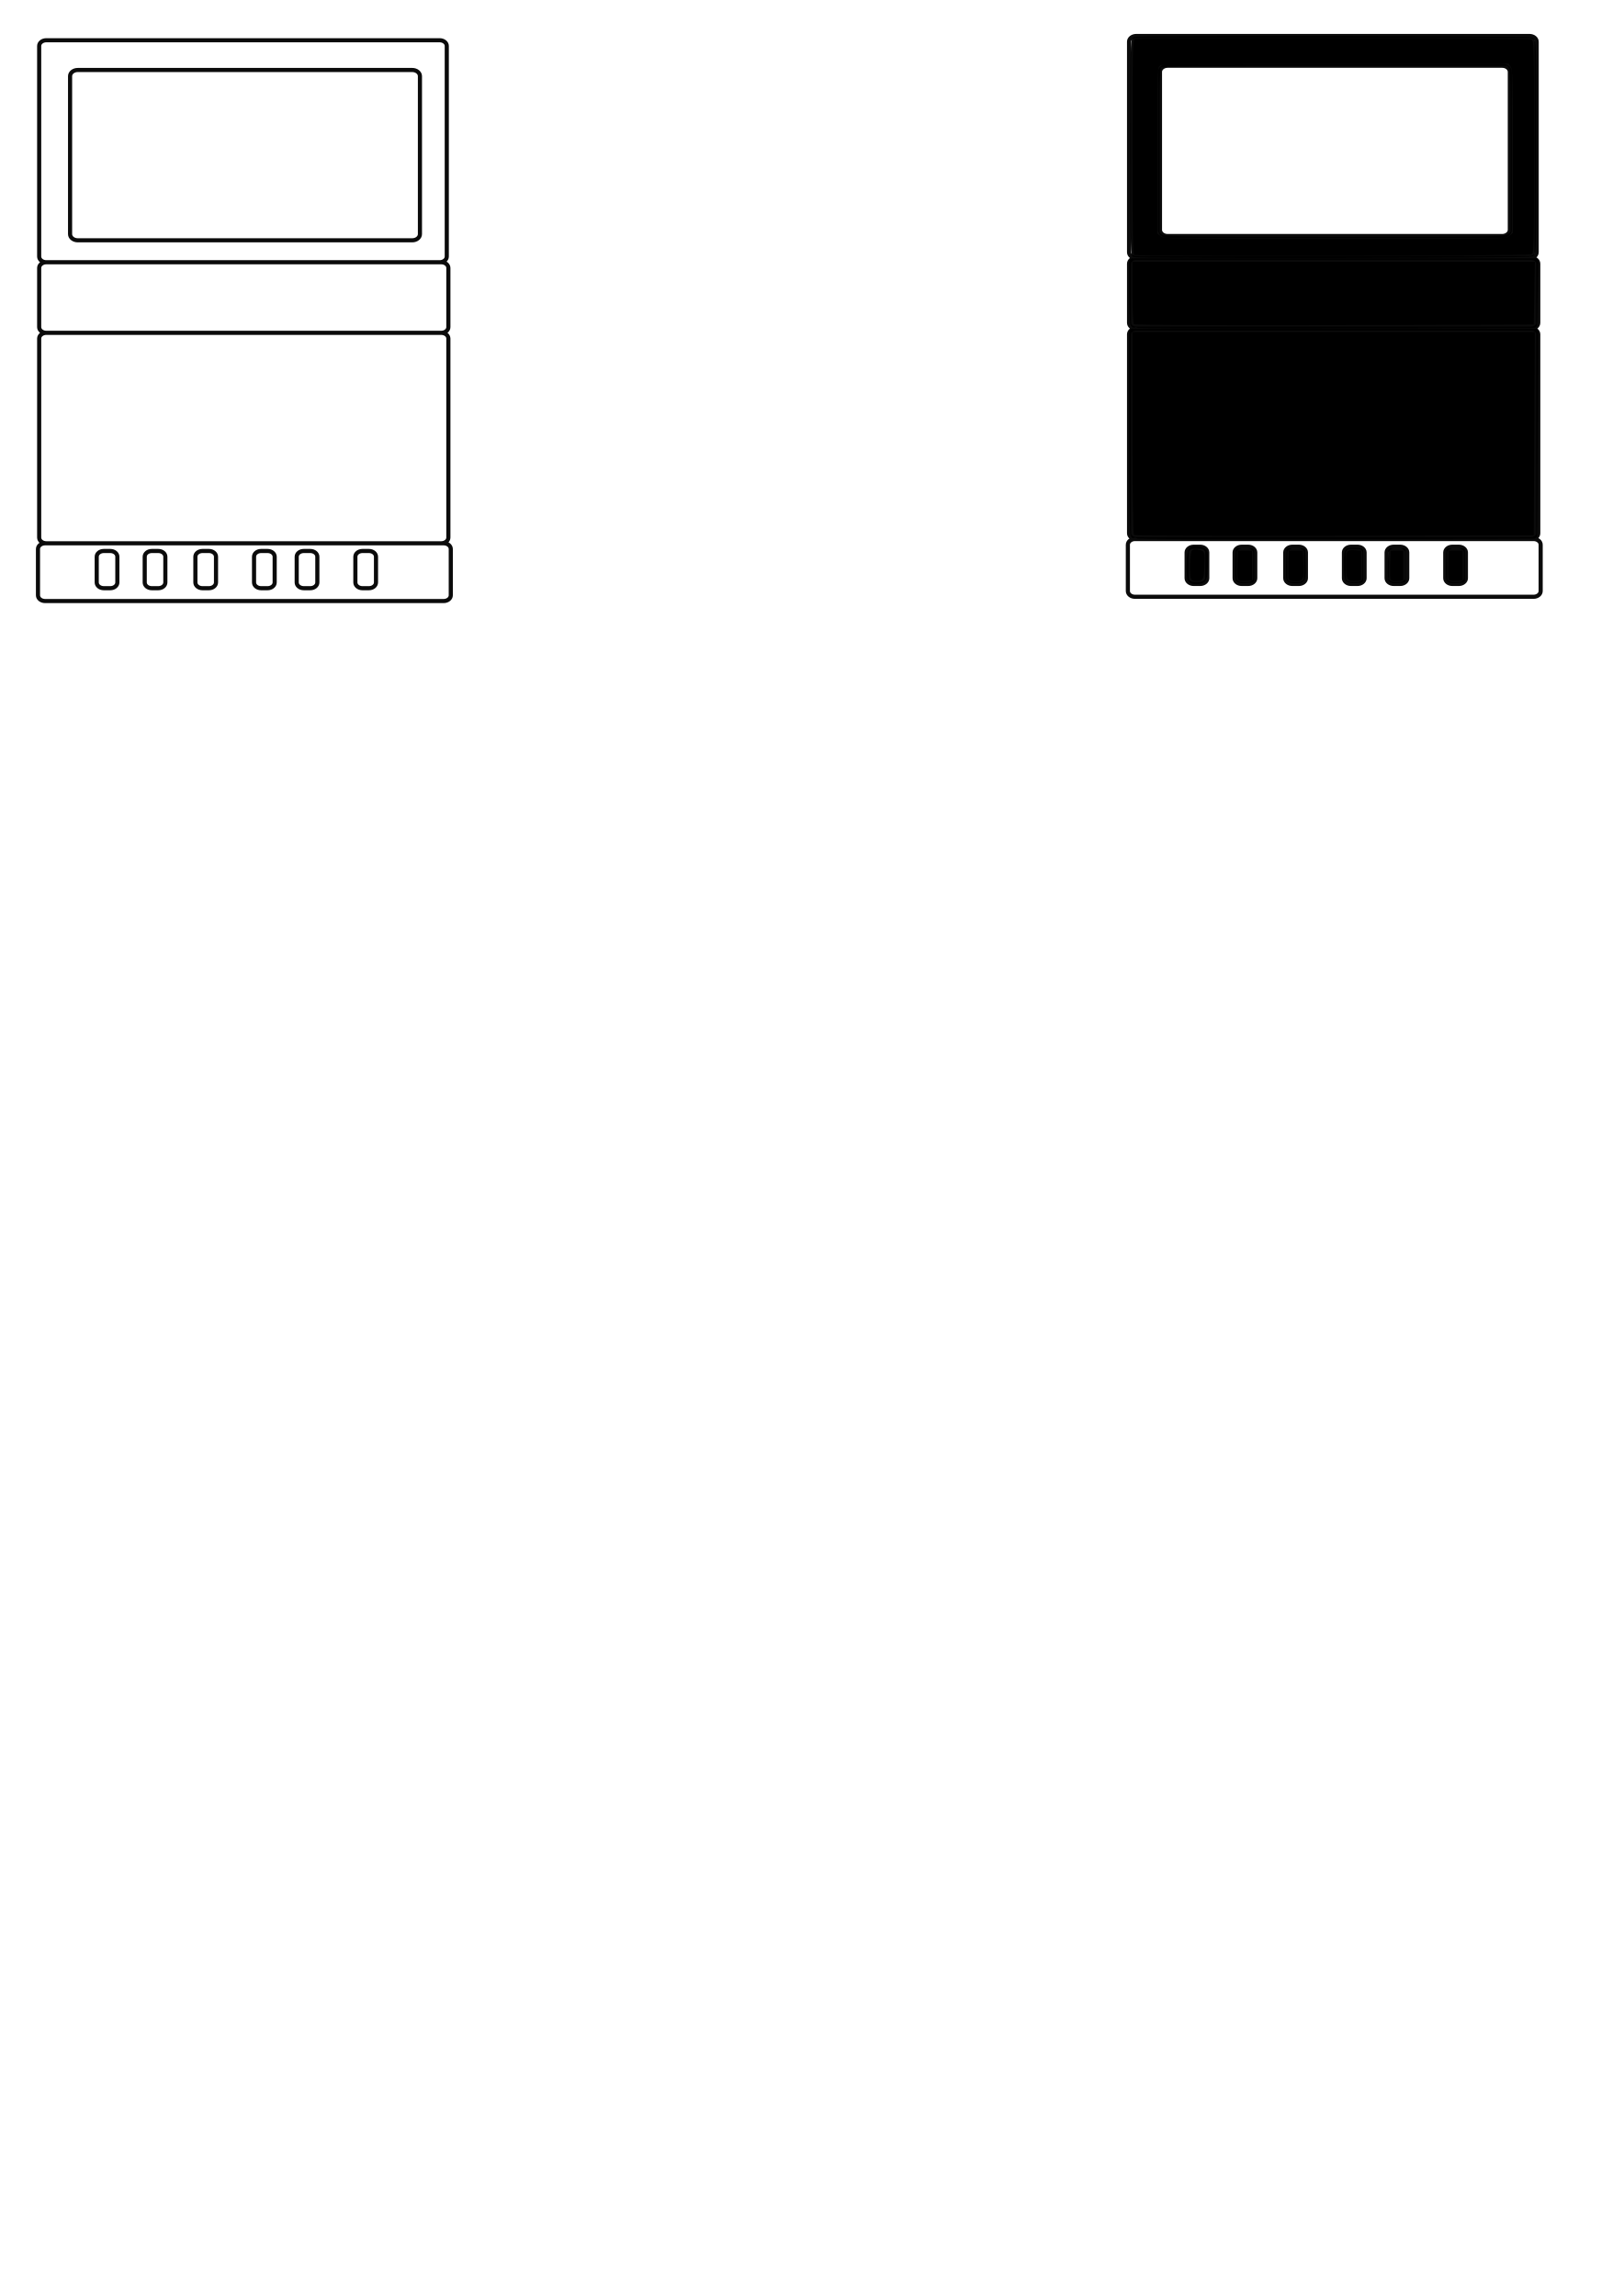
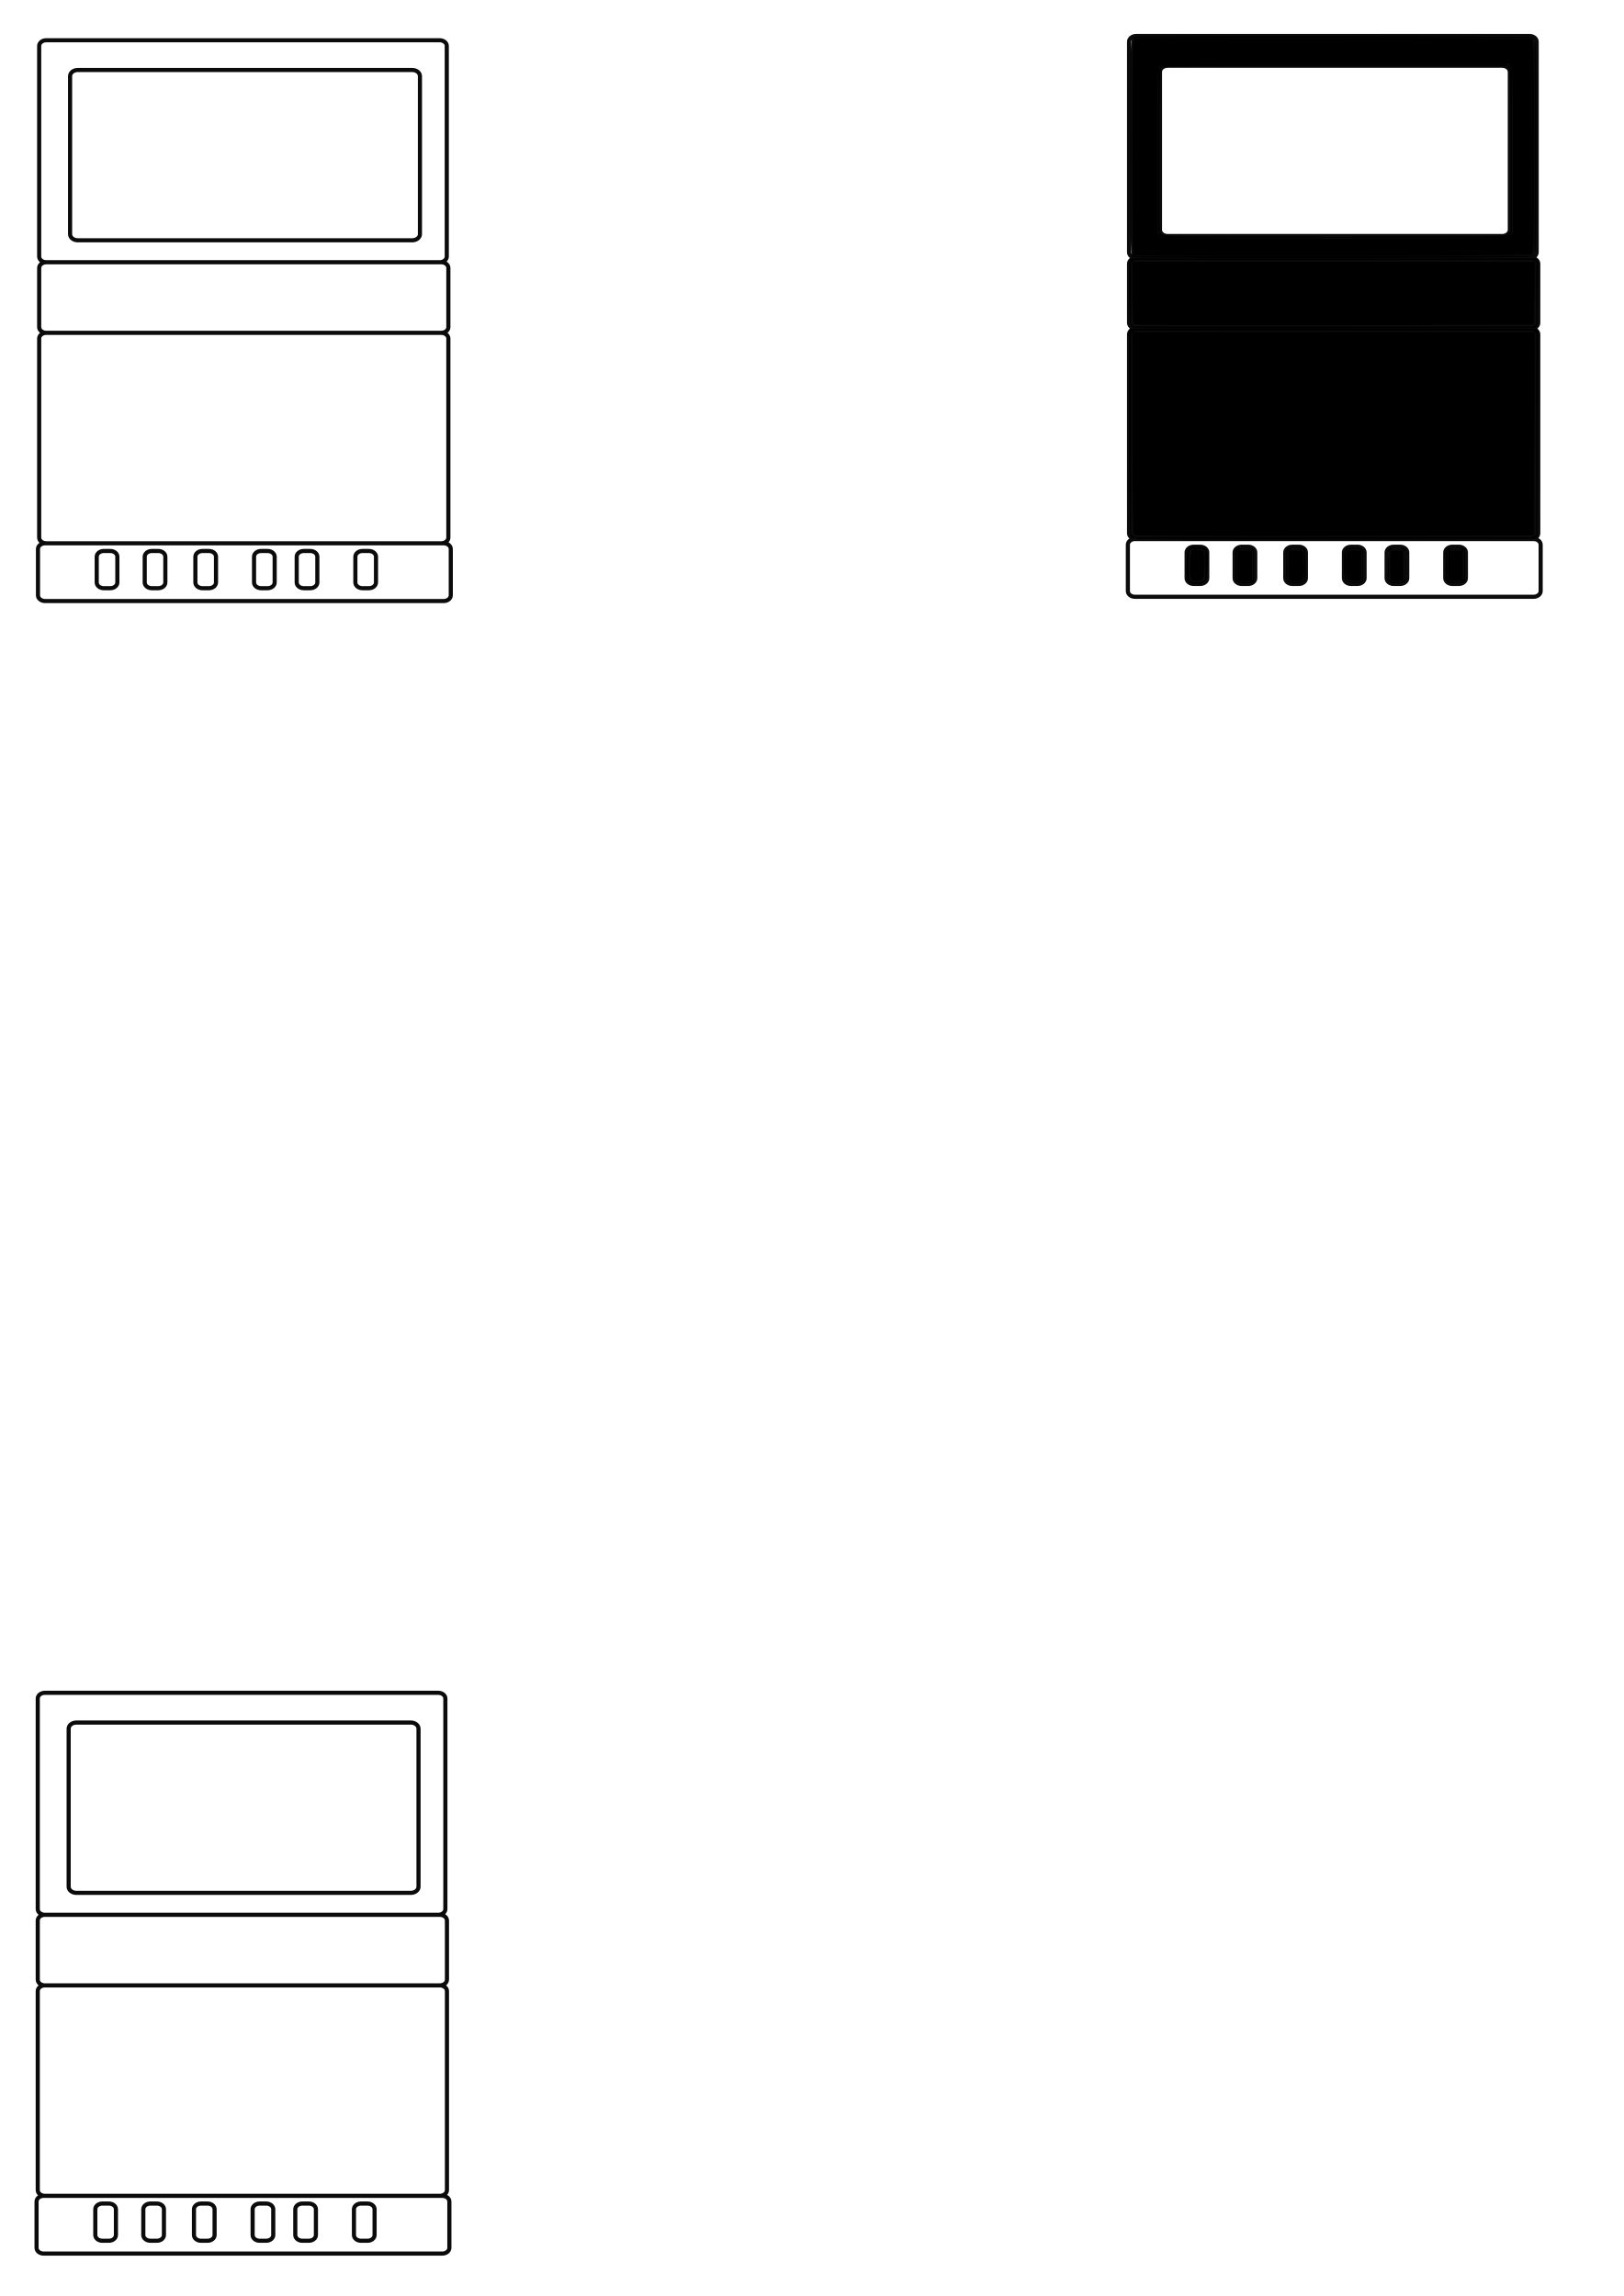
<svg xmlns="http://www.w3.org/2000/svg" width="210mm" height="297mm" viewBox="0 0 210 297" version="1.1" id="svg5">
  <defs id="defs2" />
  <g id="layer1">
    <path id="rect1497" style="fill:none;stroke:#000000;stroke-width:0.535;stroke-linecap:round;stroke-linejoin:round;stroke-opacity:0.955;paint-order:stroke markers fill" d="m 10.057,9.054 h 43.261 c 0.551,0 0.994,0.356 0.994,0.798 V 30.285 c 0,0.442 -0.443,0.798 -0.994,0.798 H 10.057 c -0.551,0 -0.994,-0.356 -0.994,-0.798 V 9.852 c 0,-0.442 0.443,-0.798 0.994,-0.798 z M 46.877,71.273 h 0.836 c 0.508,0 0.916,0.33 0.916,0.741 v 3.332 c 0,0.41 -0.409,0.741 -0.916,0.741 h -0.836 c -0.508,0 -0.916,-0.33 -0.916,-0.741 v -3.332 c 0,-0.41 0.409,-0.741 0.916,-0.741 z m -7.587,0 h 0.836 c 0.508,0 0.916,0.33 0.916,0.741 v 3.332 c 0,0.41 -0.409,0.741 -0.916,0.741 h -0.836 c -0.508,0 -0.916,-0.33 -0.916,-0.741 v -3.332 c 0,-0.41 0.409,-0.741 0.916,-0.741 z m -5.518,0 h 0.836 c 0.508,0 0.916,0.33 0.916,0.741 v 3.332 c 0,0.41 -0.409,0.741 -0.916,0.741 h -0.836 c -0.508,0 -0.916,-0.33 -0.916,-0.741 v -3.332 c 0,-0.41 0.409,-0.741 0.916,-0.741 z m -7.587,0 h 0.836 c 0.508,0 0.916,0.33 0.916,0.741 v 3.332 c 0,0.41 -0.409,0.741 -0.916,0.741 h -0.836 c -0.508,0 -0.916,-0.33 -0.916,-0.741 v -3.332 c 0,-0.41 0.409,-0.741 0.916,-0.741 z m -6.552,0 h 0.836 c 0.508,0 0.916,0.33 0.916,0.741 v 3.332 c 0,0.41 -0.409,0.741 -0.916,0.741 h -0.836 c -0.508,0 -0.916,-0.33 -0.916,-0.741 v -3.332 c 0,-0.41 0.409,-0.741 0.916,-0.741 z m -6.208,0 h 0.836 c 0.508,0 0.916,0.33 0.916,0.741 v 3.332 c 0,0.41 -0.409,0.741 -0.916,0.741 h -0.836 c -0.508,0 -0.916,-0.33 -0.916,-0.741 v -3.332 c 0,-0.41 0.409,-0.741 0.916,-0.741 z M 5.828,70.277 H 57.384 c 0.508,0 0.917,0.33 0.917,0.741 v 5.988 c 0,0.41 -0.409,0.741 -0.917,0.741 H 5.828 c -0.508,0 -0.916,-0.33 -0.916,-0.741 v -5.988 c 0,-0.41 0.409,-0.741 0.916,-0.741 z M 5.989,43.053 H 57.066 c 0.511,0 0.923,0.33 0.923,0.741 v 25.742 c 0,0.41 -0.412,0.741 -0.923,0.741 H 5.989 c -0.511,0 -0.923,-0.33 -0.923,-0.741 V 43.794 c 0,-0.41 0.412,-0.741 0.923,-0.741 z m 0,-9.13 H 57.066 c 0.511,0 0.923,0.33 0.923,0.741 v 7.648 c 0,0.41 -0.412,0.741 -0.923,0.741 H 5.989 c -0.511,0 -0.923,-0.33 -0.923,-0.741 V 34.664 c 0,-0.41 0.412,-0.741 0.923,-0.741 z m 0,-28.717 H 56.86 c 0.511,0 0.923,0.33 0.923,0.741 V 33.182 c 0,0.41 -0.412,0.741 -0.923,0.741 H 5.989 c -0.511,0 -0.923,-0.33 -0.923,-0.741 V 5.947 c 0,-0.41 0.412,-0.741 0.923,-0.741 z" />
-     <path id="path1604" style="fill:none;stroke:#000000;stroke-width:0.535;stroke-linecap:round;stroke-linejoin:round;stroke-opacity:0.955;paint-order:stroke markers fill" d="m 151.018,8.503 h 43.261 c 0.551,0 0.994,0.356 0.994,0.798 V 29.735 c 0,0.442 -0.443,0.798 -0.994,0.798 h -43.261 c -0.551,0 -0.994,-0.356 -0.994,-0.798 V 9.301 c 0,-0.442 0.443,-0.798 0.994,-0.798 z m 36.82,62.219 h 0.836 c 0.508,0 0.916,0.33 0.916,0.741 v 3.332 c 0,0.41 -0.409,0.741 -0.916,0.741 h -0.836 c -0.508,0 -0.916,-0.33 -0.916,-0.741 v -3.332 c 0,-0.41 0.409,-0.741 0.916,-0.741 z m -7.587,0 h 0.836 c 0.508,0 0.916,0.33 0.916,0.741 v 3.332 c 0,0.41 -0.409,0.741 -0.916,0.741 h -0.836 c -0.508,0 -0.916,-0.33 -0.916,-0.741 v -3.332 c 0,-0.41 0.409,-0.741 0.916,-0.741 z m -5.518,0 h 0.836 c 0.508,0 0.916,0.33 0.916,0.741 v 3.332 c 0,0.41 -0.409,0.741 -0.916,0.741 h -0.836 c -0.508,0 -0.916,-0.33 -0.916,-0.741 v -3.332 c 0,-0.41 0.409,-0.741 0.916,-0.741 z m -7.587,0 h 0.836 c 0.508,0 0.916,0.33 0.916,0.741 v 3.332 c 0,0.41 -0.409,0.741 -0.916,0.741 h -0.836 c -0.508,0 -0.916,-0.33 -0.916,-0.741 v -3.332 c 0,-0.41 0.409,-0.741 0.916,-0.741 z m -6.552,0 h 0.836 c 0.508,0 0.916,0.33 0.916,0.741 v 3.332 c 0,0.41 -0.409,0.741 -0.916,0.741 h -0.836 c -0.508,0 -0.916,-0.33 -0.916,-0.741 v -3.332 c 0,-0.41 0.409,-0.741 0.916,-0.741 z m -6.208,0 h 0.836 c 0.508,0 0.916,0.33 0.916,0.741 v 3.332 c 0,0.41 -0.409,0.741 -0.916,0.741 h -0.836 c -0.508,0 -0.916,-0.33 -0.916,-0.741 v -3.332 c 0,-0.41 0.409,-0.741 0.916,-0.741 z m -7.598,-0.996 h 51.556 c 0.508,0 0.916,0.33 0.916,0.741 v 5.988 c 0,0.41 -0.409,0.741 -0.916,0.741 h -51.556 c -0.508,0 -0.916,-0.33 -0.916,-0.741 v -5.988 c 0,-0.41 0.409,-0.741 0.916,-0.741 z m 0.161,-27.224 h 51.077 c 0.511,0 0.923,0.33 0.923,0.741 v 25.742 c 0,0.41 -0.412,0.741 -0.923,0.741 h -51.077 c -0.511,0 -0.923,-0.33 -0.923,-0.741 V 43.243 c 0,-0.41 0.412,-0.741 0.923,-0.741 z m 0,-9.13 h 51.077 c 0.511,0 0.923,0.33 0.923,0.741 v 7.648 c 0,0.41 -0.412,0.741 -0.923,0.741 h -51.077 c -0.511,0 -0.923,-0.33 -0.923,-0.741 v -7.648 c 0,-0.41 0.412,-0.741 0.923,-0.741 z m 0,-28.717 h 50.87 c 0.511,0 0.923,0.33 0.923,0.741 V 32.632 c 0,0.41 -0.412,0.741 -0.923,0.741 h -50.87 c -0.511,0 -0.923,-0.33 -0.923,-0.741 V 5.396 c 0,-0.41 0.412,-0.741 0.923,-0.741 z" />
-     <path style="fill:#000000;stroke:#000000;stroke-width:3.366;stroke-linecap:round;stroke-linejoin:round;stroke-miterlimit:4;stroke-dasharray:none;stroke-opacity:0.955;paint-order:stroke markers fill" d="m 554.275,261.532 c -0.384,-0.384 -0.699,-22.863 -0.699,-49.952 v -49.253 h 98.343 98.343 l -0.27,49.687 -0.27,49.687 -97.373,0.265 c -53.555,0.146 -97.688,-0.049 -98.072,-0.434 z" id="path1719" transform="scale(0.2645833)" />
-     <path style="fill:#000000;stroke:#000000;stroke-width:3.366;stroke-linecap:round;stroke-linejoin:round;stroke-miterlimit:4;stroke-dasharray:none;stroke-opacity:0.955;paint-order:stroke markers fill" d="m 554.275,158.517 c -0.384,-0.384 -0.699,-7.411 -0.699,-15.614 v -14.915 h 98.36 98.36 l -0.288,15.348 -0.288,15.348 -97.373,0.265 c -53.555,0.146 -97.688,-0.049 -98.072,-0.434 z" id="path1882" transform="scale(0.2645833)" />
-     <path style="fill:#000000;stroke:#000000;stroke-width:3.366;stroke-linecap:round;stroke-linejoin:round;stroke-miterlimit:4;stroke-dasharray:none;stroke-opacity:0.955;paint-order:stroke markers fill" d="m 582.413,283.426 c -1.173,-1.173 -0.862,-13.725 0.358,-14.479 0.605,-0.374 2.265,-0.387 3.689,-0.03 2.478,0.622 2.576,0.949 2.282,7.642 -0.29,6.617 -0.449,7.009 -2.947,7.3 -1.452,0.169 -2.974,-0.026 -3.382,-0.434 z" id="path1929" transform="scale(0.2645833)" />
-     <path style="fill:#000000;stroke:#000000;stroke-width:2.236;stroke-linecap:round;stroke-linejoin:round;stroke-miterlimit:4;stroke-dasharray:none;stroke-opacity:0.955;paint-order:stroke markers fill" d="m 605.055,283.179 c -0.201,-0.525 -0.276,-3.885 -0.166,-7.468 l 0.2,-6.514 h 3.456 3.456 v 7.257 7.257 l -3.29,0.211 c -2.313,0.148 -3.399,-0.072 -3.656,-0.743 z" id="path2007" transform="scale(0.2645833)" />
-     <path style="fill:#000000;stroke:#000000;stroke-width:2.236;stroke-linecap:round;stroke-linejoin:round;stroke-miterlimit:4;stroke-dasharray:none;stroke-opacity:0.955;paint-order:stroke markers fill" d="m 629.921,283.141 c -0.193,-0.504 -0.261,-3.847 -0.151,-7.43 l 0.2,-6.514 h 3.456 3.456 l 0.204,5.875 c 0.295,8.486 0.09,8.985 -3.694,8.985 -1.952,0 -3.25,-0.343 -3.47,-0.916 z" id="path2046" transform="scale(0.2645833)" />
-     <path style="fill:#000000;stroke:#000000;stroke-width:2.236;stroke-linecap:round;stroke-linejoin:round;stroke-miterlimit:4;stroke-dasharray:none;stroke-opacity:0.955;paint-order:stroke markers fill" d="m 708.034,283.179 c -0.201,-0.525 -0.276,-3.885 -0.166,-7.468 l 0.2,-6.514 h 3.456 3.456 v 7.257 7.257 l -3.29,0.211 c -2.313,0.148 -3.399,-0.072 -3.656,-0.743 z" id="path2085" transform="scale(0.2645833)" />
-     <path style="fill:#000000;stroke:#000000;stroke-width:2.236;stroke-linecap:round;stroke-linejoin:round;stroke-miterlimit:4;stroke-dasharray:none;stroke-opacity:0.955;paint-order:stroke markers fill" d="m 679.698,283.181 c -0.202,-0.526 -0.277,-3.887 -0.166,-7.47 l 0.2,-6.514 h 3.11 3.11 v 7.257 7.257 l -2.944,0.213 c -2.024,0.146 -3.058,-0.086 -3.31,-0.743 z" id="path2124" transform="scale(0.2645833)" />
-     <path style="fill:#000000;stroke:#000000;stroke-width:2.236;stroke-linecap:round;stroke-linejoin:round;stroke-miterlimit:4;stroke-dasharray:none;stroke-opacity:0.955;paint-order:stroke markers fill" d="m 658.822,283.259 c -0.983,-0.983 -1.199,-12.113 -0.263,-13.588 0.372,-0.587 1.652,-0.832 3.618,-0.691 l 3.042,0.218 v 7.257 7.257 l -2.768,0.204 c -1.554,0.115 -3.145,-0.173 -3.628,-0.657 z" id="path2163" transform="scale(0.2645833)" />
-     <path style="fill:#000000;stroke:#000000;stroke-width:2.236;stroke-linecap:round;stroke-linejoin:round;stroke-miterlimit:4;stroke-dasharray:none;stroke-opacity:0.955;paint-order:stroke markers fill" d="m 554.463,124.638 c -0.68,-0.275 -0.864,-11.474 -0.864,-52.743 0,-47.14 0.11,-52.437 1.093,-52.814 2.006,-0.77 192.404,-0.479 193.852,0.296 1.303,0.698 1.337,2.01 1.337,52.502 0,50.492 -0.033,51.804 -1.337,52.502 -1.361,0.729 -192.287,0.982 -194.082,0.258 z m 183.231,-9.268 1.821,-1.432 V 74.055 c 0,-34.978 -0.132,-40.071 -1.076,-41.418 l -1.076,-1.536 h -84.493 c -71.881,0 -84.693,0.146 -85.834,0.981 -1.302,0.952 -1.342,2.189 -1.342,41.529 V 114.159 l 1.632,1.321 c 1.586,1.285 3.947,1.321 85.089,1.321 83.385,0 83.459,-0.001 85.279,-1.432 z" id="path2216" transform="scale(0.2645833)" />
+     <g id="g2360">
+       <path id="path1604" style="fill:none;stroke:#000000;stroke-width:0.535;stroke-linecap:round;stroke-linejoin:round;stroke-opacity:0.955;paint-order:stroke markers fill" d="m 151.018,8.503 h 43.261 c 0.551,0 0.994,0.356 0.994,0.798 V 29.735 c 0,0.442 -0.443,0.798 -0.994,0.798 h -43.261 c -0.551,0 -0.994,-0.356 -0.994,-0.798 V 9.301 c 0,-0.442 0.443,-0.798 0.994,-0.798 z m 36.82,62.219 h 0.836 c 0.508,0 0.916,0.33 0.916,0.741 v 3.332 c 0,0.41 -0.409,0.741 -0.916,0.741 h -0.836 c -0.508,0 -0.916,-0.33 -0.916,-0.741 v -3.332 c 0,-0.41 0.409,-0.741 0.916,-0.741 z m -7.587,0 h 0.836 c 0.508,0 0.916,0.33 0.916,0.741 v 3.332 c 0,0.41 -0.409,0.741 -0.916,0.741 h -0.836 c -0.508,0 -0.916,-0.33 -0.916,-0.741 v -3.332 c 0,-0.41 0.409,-0.741 0.916,-0.741 z m -5.518,0 h 0.836 c 0.508,0 0.916,0.33 0.916,0.741 v 3.332 c 0,0.41 -0.409,0.741 -0.916,0.741 h -0.836 c -0.508,0 -0.916,-0.33 -0.916,-0.741 v -3.332 c 0,-0.41 0.409,-0.741 0.916,-0.741 z m -7.587,0 h 0.836 c 0.508,0 0.916,0.33 0.916,0.741 v 3.332 c 0,0.41 -0.409,0.741 -0.916,0.741 h -0.836 c -0.508,0 -0.916,-0.33 -0.916,-0.741 v -3.332 c 0,-0.41 0.409,-0.741 0.916,-0.741 z m -6.552,0 h 0.836 c 0.508,0 0.916,0.33 0.916,0.741 v 3.332 c 0,0.41 -0.409,0.741 -0.916,0.741 h -0.836 c -0.508,0 -0.916,-0.33 -0.916,-0.741 v -3.332 c 0,-0.41 0.409,-0.741 0.916,-0.741 z m -6.208,0 h 0.836 c 0.508,0 0.916,0.33 0.916,0.741 v 3.332 c 0,0.41 -0.409,0.741 -0.916,0.741 h -0.836 c -0.508,0 -0.916,-0.33 -0.916,-0.741 v -3.332 c 0,-0.41 0.409,-0.741 0.916,-0.741 z m -7.598,-0.996 h 51.556 c 0.508,0 0.916,0.33 0.916,0.741 v 5.988 c 0,0.41 -0.409,0.741 -0.916,0.741 h -51.556 c -0.508,0 -0.916,-0.33 -0.916,-0.741 v -5.988 c 0,-0.41 0.409,-0.741 0.916,-0.741 z m 0.161,-27.224 h 51.077 c 0.511,0 0.923,0.33 0.923,0.741 v 25.742 c 0,0.41 -0.412,0.741 -0.923,0.741 h -51.077 c -0.511,0 -0.923,-0.33 -0.923,-0.741 V 43.243 c 0,-0.41 0.412,-0.741 0.923,-0.741 z m 0,-9.13 h 51.077 c 0.511,0 0.923,0.33 0.923,0.741 v 7.648 c 0,0.41 -0.412,0.741 -0.923,0.741 h -51.077 c -0.511,0 -0.923,-0.33 -0.923,-0.741 v -7.648 c 0,-0.41 0.412,-0.741 0.923,-0.741 z m 0,-28.717 h 50.87 c 0.511,0 0.923,0.33 0.923,0.741 V 32.632 c 0,0.41 -0.412,0.741 -0.923,0.741 h -50.87 c -0.511,0 -0.923,-0.33 -0.923,-0.741 V 5.396 c 0,-0.41 0.412,-0.741 0.923,-0.741 z" />
+       <path style="fill:#000000;stroke:#000000;stroke-width:3.366;stroke-linecap:round;stroke-linejoin:round;stroke-miterlimit:4;stroke-dasharray:none;stroke-opacity:0.955;paint-order:stroke markers fill" d="m 554.275,261.532 c -0.384,-0.384 -0.699,-22.863 -0.699,-49.952 v -49.253 h 98.343 98.343 l -0.27,49.687 -0.27,49.687 -97.373,0.265 c -53.555,0.146 -97.688,-0.049 -98.072,-0.434 z" id="path1719" transform="scale(0.2645833)" />
+       <path style="fill:#000000;stroke:#000000;stroke-width:3.366;stroke-linecap:round;stroke-linejoin:round;stroke-miterlimit:4;stroke-dasharray:none;stroke-opacity:0.955;paint-order:stroke markers fill" d="m 554.275,158.517 c -0.384,-0.384 -0.699,-7.411 -0.699,-15.614 v -14.915 h 98.36 98.36 l -0.288,15.348 -0.288,15.348 -97.373,0.265 c -53.555,0.146 -97.688,-0.049 -98.072,-0.434 z" id="path1882" transform="scale(0.2645833)" />
+       <path style="fill:#000000;stroke:#000000;stroke-width:3.366;stroke-linecap:round;stroke-linejoin:round;stroke-miterlimit:4;stroke-dasharray:none;stroke-opacity:0.955;paint-order:stroke markers fill" d="m 582.413,283.426 c -1.173,-1.173 -0.862,-13.725 0.358,-14.479 0.605,-0.374 2.265,-0.387 3.689,-0.03 2.478,0.622 2.576,0.949 2.282,7.642 -0.29,6.617 -0.449,7.009 -2.947,7.3 -1.452,0.169 -2.974,-0.026 -3.382,-0.434 z" id="path1929" transform="scale(0.2645833)" />
+       <path style="fill:#000000;stroke:#000000;stroke-width:2.236;stroke-linecap:round;stroke-linejoin:round;stroke-miterlimit:4;stroke-dasharray:none;stroke-opacity:0.955;paint-order:stroke markers fill" d="m 605.055,283.179 c -0.201,-0.525 -0.276,-3.885 -0.166,-7.468 l 0.2,-6.514 h 3.456 3.456 v 7.257 7.257 l -3.29,0.211 c -2.313,0.148 -3.399,-0.072 -3.656,-0.743 z" id="path2007" transform="scale(0.2645833)" />
+       <path style="fill:#000000;stroke:#000000;stroke-width:2.236;stroke-linecap:round;stroke-linejoin:round;stroke-miterlimit:4;stroke-dasharray:none;stroke-opacity:0.955;paint-order:stroke markers fill" d="m 629.921,283.141 c -0.193,-0.504 -0.261,-3.847 -0.151,-7.43 l 0.2,-6.514 h 3.456 3.456 l 0.204,5.875 c 0.295,8.486 0.09,8.985 -3.694,8.985 -1.952,0 -3.25,-0.343 -3.47,-0.916 z" id="path2046" transform="scale(0.2645833)" />
+       <path style="fill:#000000;stroke:#000000;stroke-width:2.236;stroke-linecap:round;stroke-linejoin:round;stroke-miterlimit:4;stroke-dasharray:none;stroke-opacity:0.955;paint-order:stroke markers fill" d="m 708.034,283.179 c -0.201,-0.525 -0.276,-3.885 -0.166,-7.468 l 0.2,-6.514 h 3.456 3.456 v 7.257 7.257 l -3.29,0.211 c -2.313,0.148 -3.399,-0.072 -3.656,-0.743 z" id="path2085" transform="scale(0.2645833)" />
+       <path style="fill:#000000;stroke:#000000;stroke-width:2.236;stroke-linecap:round;stroke-linejoin:round;stroke-miterlimit:4;stroke-dasharray:none;stroke-opacity:0.955;paint-order:stroke markers fill" d="m 679.698,283.181 c -0.202,-0.526 -0.277,-3.887 -0.166,-7.47 l 0.2,-6.514 h 3.11 3.11 v 7.257 7.257 l -2.944,0.213 c -2.024,0.146 -3.058,-0.086 -3.31,-0.743 z" id="path2124" transform="scale(0.2645833)" />
+       <path style="fill:#000000;stroke:#000000;stroke-width:2.236;stroke-linecap:round;stroke-linejoin:round;stroke-miterlimit:4;stroke-dasharray:none;stroke-opacity:0.955;paint-order:stroke markers fill" d="m 658.822,283.259 c -0.983,-0.983 -1.199,-12.113 -0.263,-13.588 0.372,-0.587 1.652,-0.832 3.618,-0.691 l 3.042,0.218 v 7.257 7.257 l -2.768,0.204 c -1.554,0.115 -3.145,-0.173 -3.628,-0.657 z" id="path2163" transform="scale(0.2645833)" />
+       <path style="fill:#000000;stroke:#000000;stroke-width:2.236;stroke-linecap:round;stroke-linejoin:round;stroke-miterlimit:4;stroke-dasharray:none;stroke-opacity:0.955;paint-order:stroke markers fill" d="m 554.463,124.638 c -0.68,-0.275 -0.864,-11.474 -0.864,-52.743 0,-47.14 0.11,-52.437 1.093,-52.814 2.006,-0.77 192.404,-0.479 193.852,0.296 1.303,0.698 1.337,2.01 1.337,52.502 0,50.492 -0.033,51.804 -1.337,52.502 -1.361,0.729 -192.287,0.982 -194.082,0.258 z m 183.231,-9.268 1.821,-1.432 V 74.055 c 0,-34.978 -0.132,-40.071 -1.076,-41.418 l -1.076,-1.536 h -84.493 c -71.881,0 -84.693,0.146 -85.834,0.981 -1.302,0.952 -1.342,2.189 -1.342,41.529 V 114.159 l 1.632,1.321 c 1.586,1.285 3.947,1.321 85.089,1.321 83.385,0 83.459,-0.001 85.279,-1.432 z" id="path2216" transform="scale(0.2645833)" />
+     </g>
+     <path id="path2378" style="fill:none;stroke:#000000;stroke-width:0.535;stroke-linecap:round;stroke-linejoin:round;stroke-opacity:0.955;paint-order:stroke markers fill" d="m 9.874,222.821 h 43.261 c 0.551,0 0.994,0.356 0.994,0.798 v 20.434 c 0,0.442 -0.443,0.798 -0.994,0.798 H 9.874 c -0.551,0 -0.994,-0.356 -0.994,-0.798 v -20.434 c 0,-0.442 0.443,-0.798 0.994,-0.798 z m 36.82,62.219 h 0.836 c 0.508,0 0.916,0.33 0.916,0.741 v 3.332 c 0,0.41 -0.409,0.741 -0.916,0.741 h -0.836 c -0.508,0 -0.916,-0.33 -0.916,-0.741 v -3.332 c 0,-0.41 0.409,-0.741 0.916,-0.741 z m -7.587,0 h 0.836 c 0.508,0 0.916,0.33 0.916,0.741 v 3.332 c 0,0.41 -0.409,0.741 -0.916,0.741 h -0.836 c -0.508,0 -0.916,-0.33 -0.916,-0.741 v -3.332 c 0,-0.41 0.409,-0.741 0.916,-0.741 z m -5.518,0 h 0.836 c 0.508,0 0.916,0.33 0.916,0.741 v 3.332 c 0,0.41 -0.409,0.741 -0.916,0.741 h -0.836 c -0.508,0 -0.916,-0.33 -0.916,-0.741 v -3.332 c 0,-0.41 0.409,-0.741 0.916,-0.741 z m -7.587,0 h 0.836 c 0.508,0 0.916,0.33 0.916,0.741 v 3.332 c 0,0.41 -0.409,0.741 -0.916,0.741 h -0.836 c -0.508,0 -0.916,-0.33 -0.916,-0.741 v -3.332 c 0,-0.41 0.409,-0.741 0.916,-0.741 z m -6.552,0 h 0.836 c 0.508,0 0.916,0.33 0.916,0.741 v 3.332 c 0,0.41 -0.409,0.741 -0.916,0.741 H 19.45 c -0.508,0 -0.916,-0.33 -0.916,-0.741 v -3.332 c 0,-0.41 0.409,-0.741 0.916,-0.741 z m -6.208,0 h 0.836 c 0.508,0 0.916,0.33 0.916,0.741 v 3.332 c 0,0.41 -0.409,0.741 -0.916,0.741 h -0.836 c -0.508,0 -0.916,-0.33 -0.916,-0.741 v -3.332 c 0,-0.41 0.409,-0.741 0.916,-0.741 z M 5.645,284.043 H 57.201 c 0.508,0 0.917,0.33 0.917,0.741 v 5.988 c 0,0.41 -0.409,0.741 -0.917,0.741 H 5.645 c -0.508,0 -0.916,-0.33 -0.916,-0.741 v -5.988 c 0,-0.41 0.409,-0.741 0.916,-0.741 z M 5.806,256.82 H 56.883 c 0.511,0 0.923,0.33 0.923,0.741 v 25.742 c 0,0.41 -0.412,0.741 -0.923,0.741 H 5.806 c -0.511,0 -0.923,-0.33 -0.923,-0.741 V 257.561 c 0,-0.41 0.412,-0.741 0.923,-0.741 z m 0,-9.13 H 56.883 c 0.511,0 0.923,0.33 0.923,0.741 v 7.648 c 0,0.41 -0.412,0.741 -0.923,0.741 H 5.806 c -0.511,0 -0.923,-0.33 -0.923,-0.741 v -7.648 c 0,-0.41 0.412,-0.741 0.923,-0.741 z m 0,-28.717 H 56.677 c 0.511,0 0.923,0.33 0.923,0.741 v 27.236 c 0,0.41 -0.412,0.741 -0.923,0.741 H 5.806 c -0.511,0 -0.923,-0.33 -0.923,-0.741 v -27.236 c 0,-0.41 0.412,-0.741 0.923,-0.741 z" />
  </g>
</svg>
